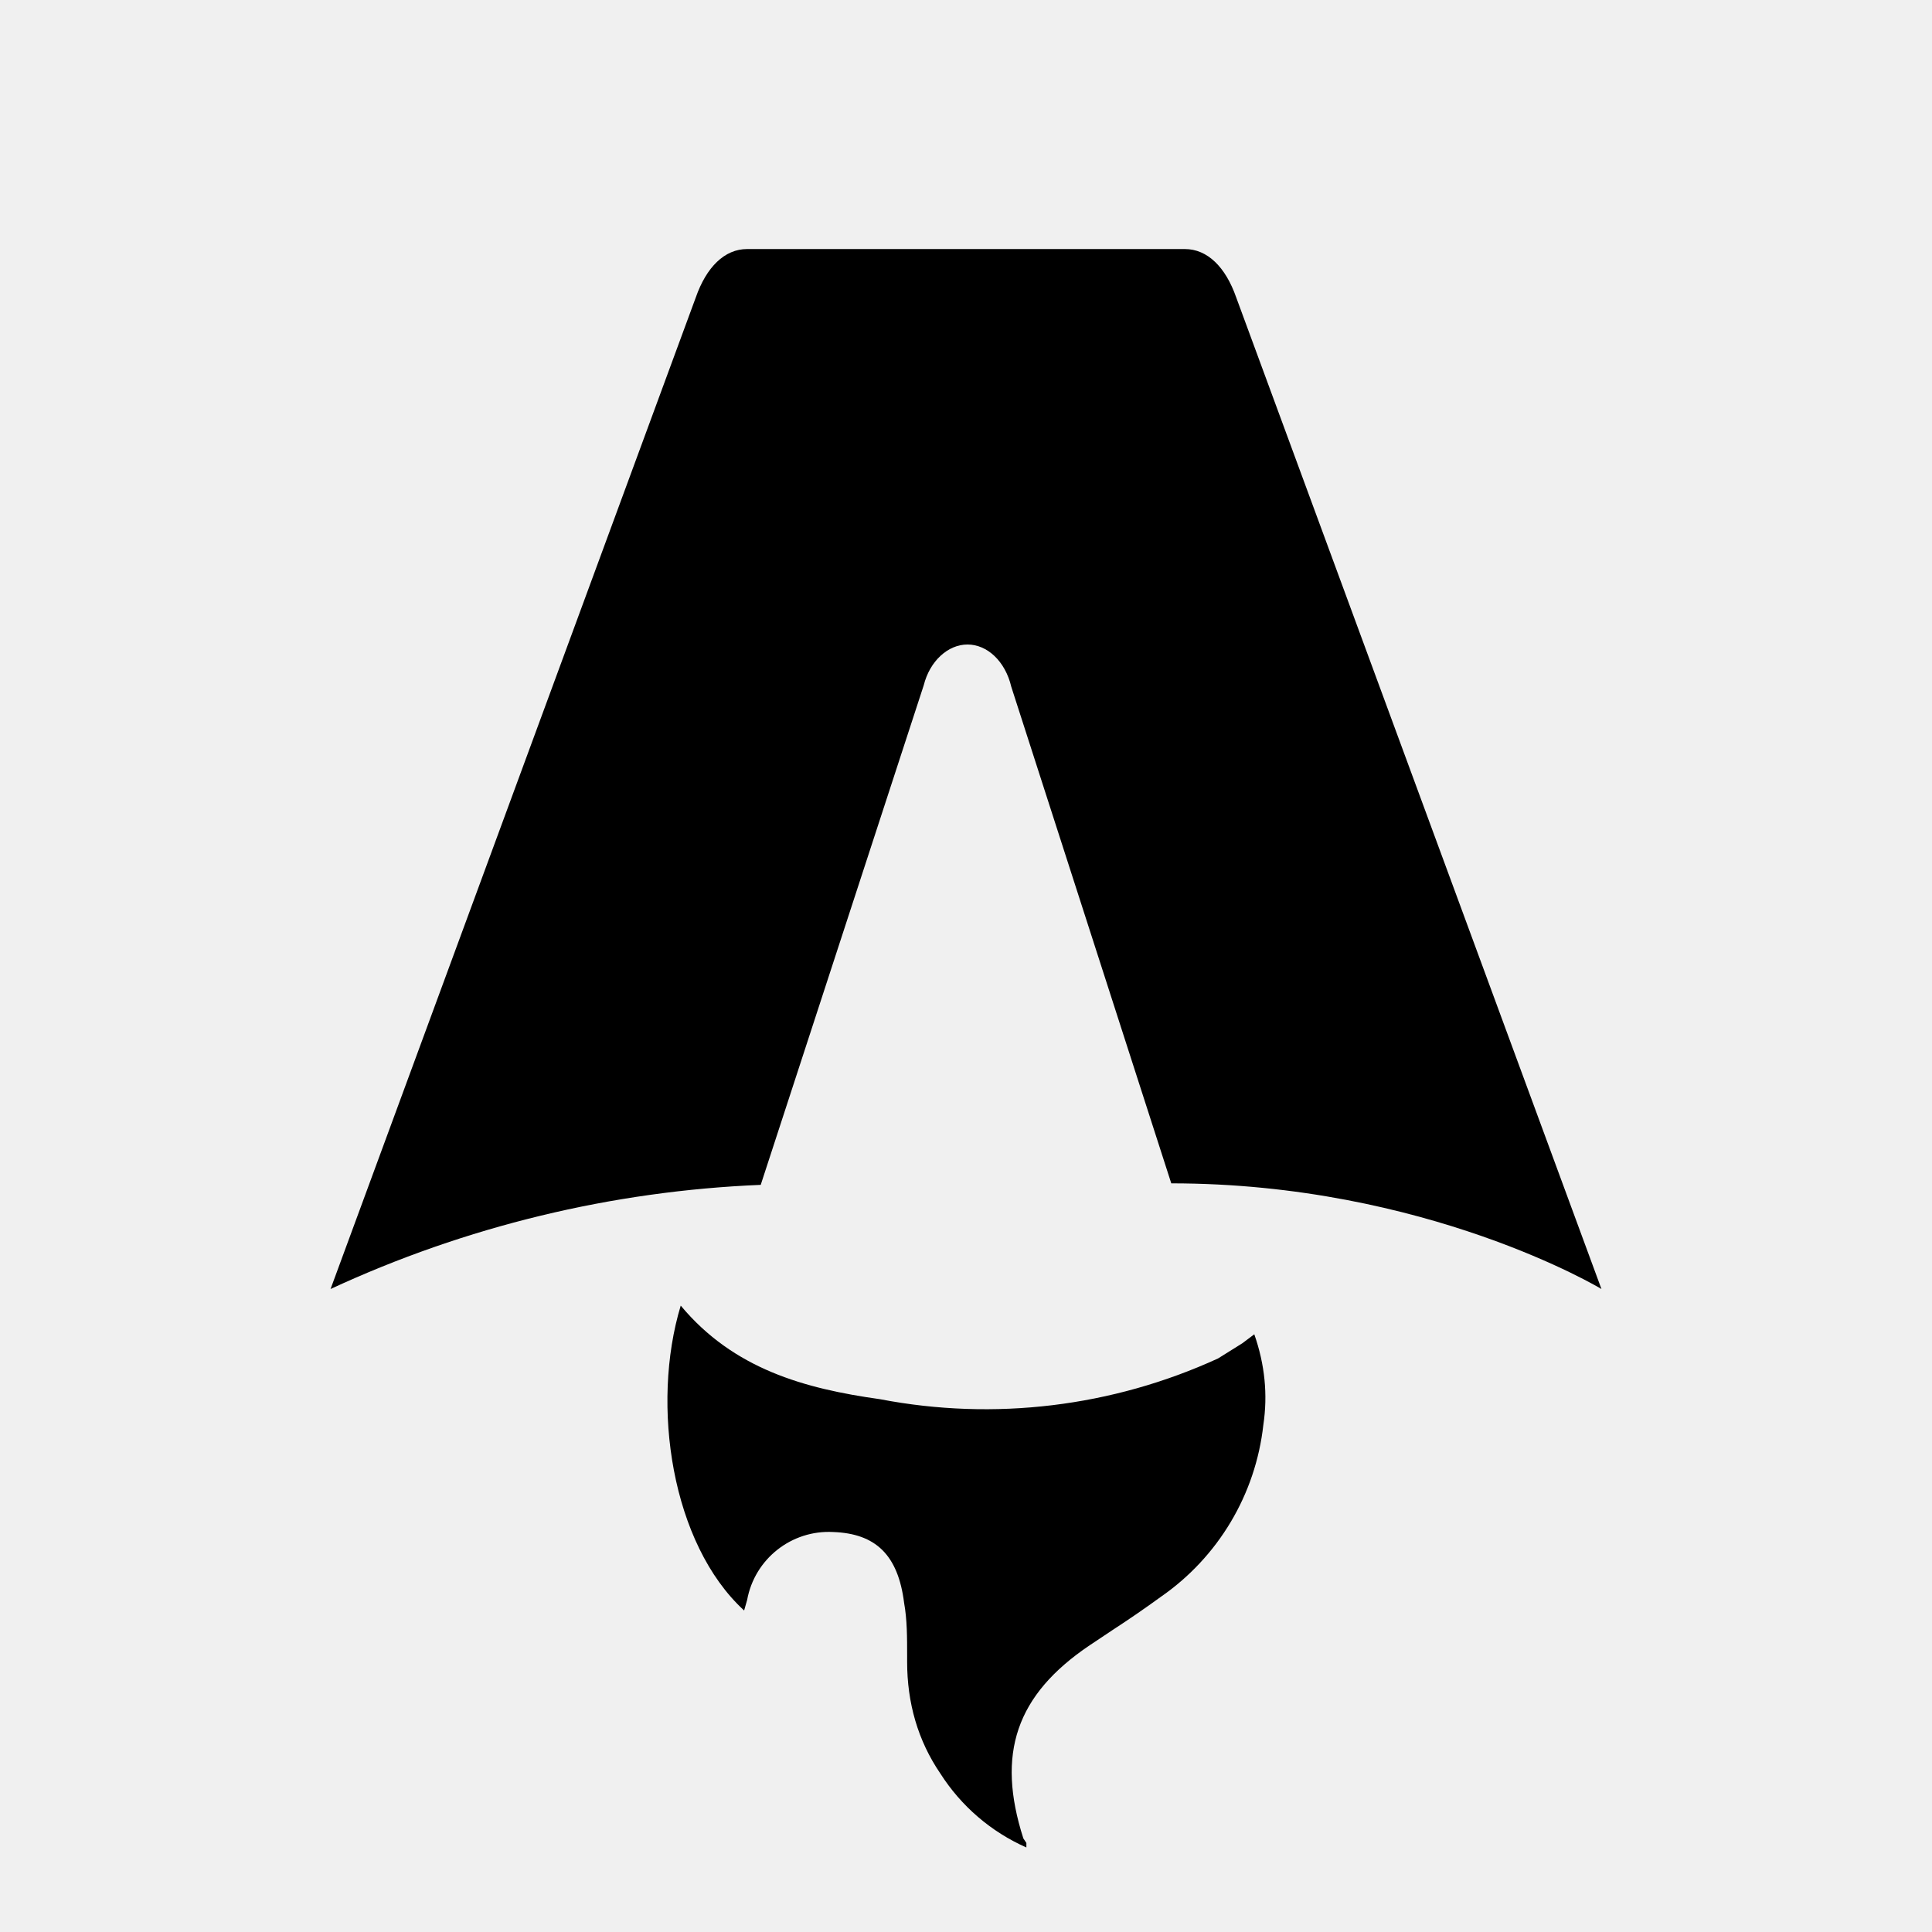
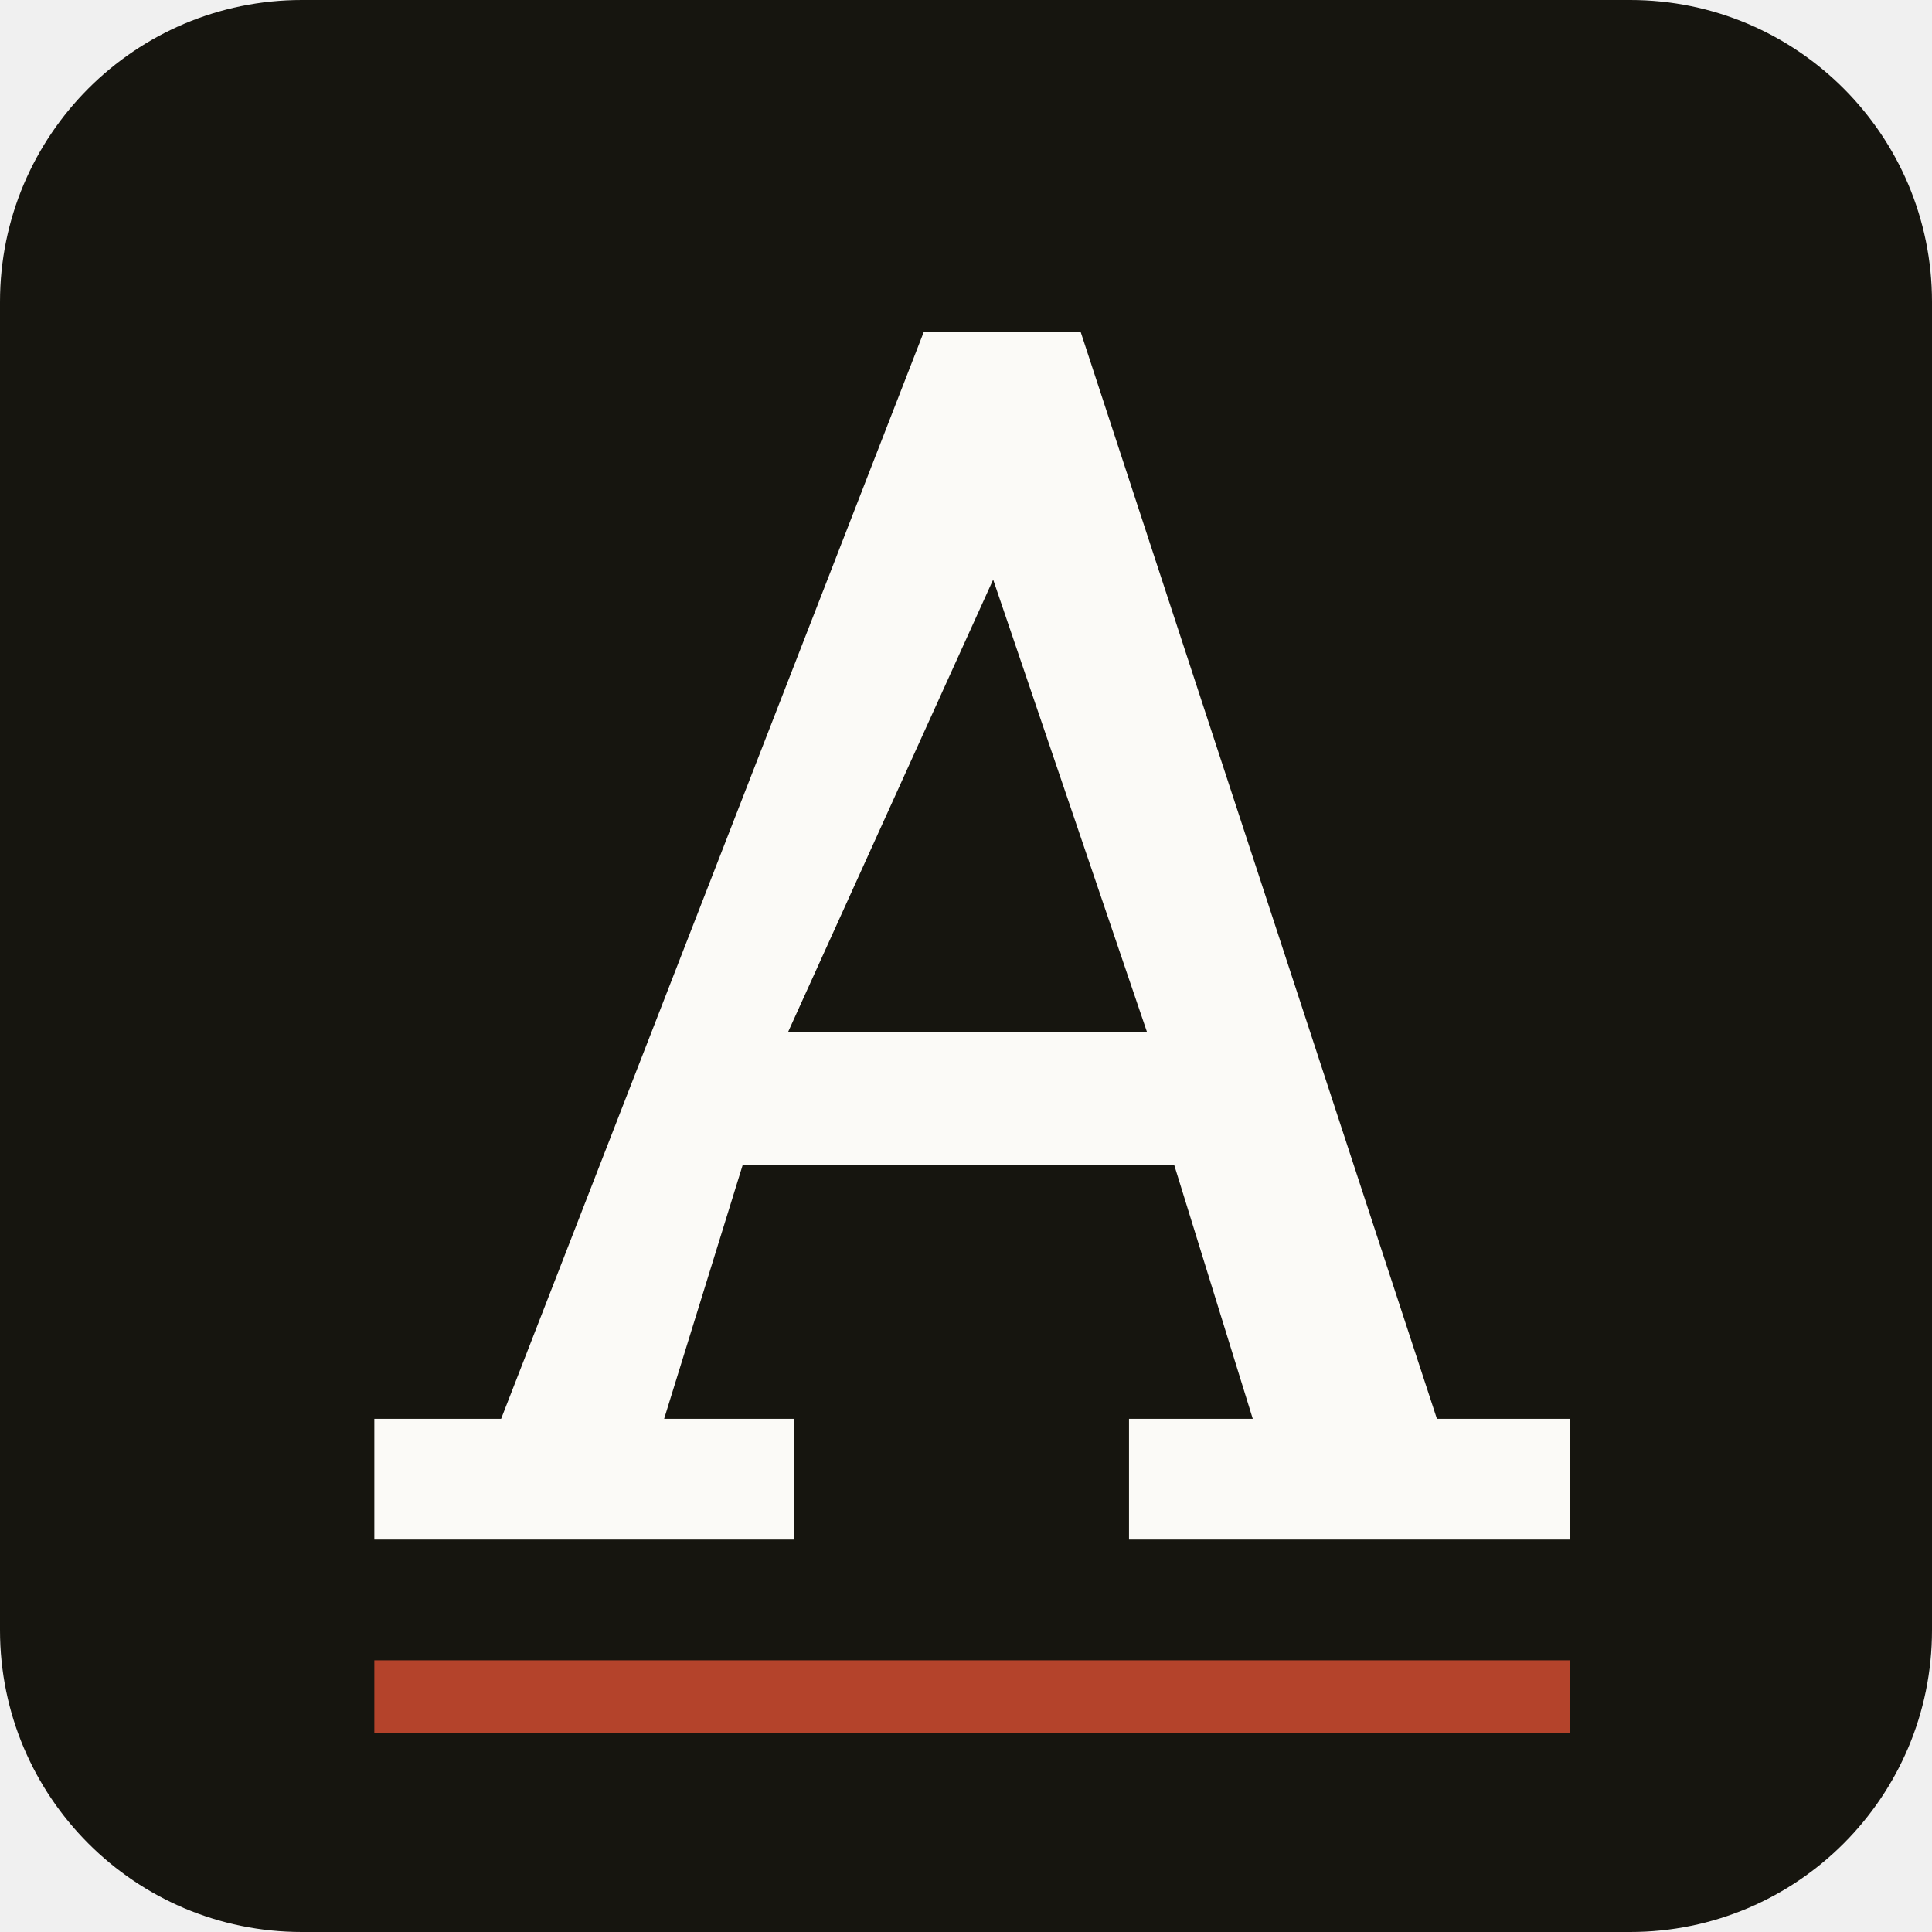
- <svg xmlns="http://www.w3.org/2000/svg" fill="none" viewBox="0 0 128 128">
-   <path d="M50.4 78.5a75.1 75.1 0 0 0-28.5 6.9l24.2-65.7c.7-2 1.9-3.2 3.4-3.2h29c1.5 0 2.7 1.2 3.4 3.2l24.2 65.7s-11.6-7-28.5-7L67 45.5c-.4-1.7-1.6-2.8-2.9-2.8-1.3 0-2.5 1.1-2.9 2.7L50.4 78.5Zm-1.1 28.2Zm-4.2-20.2c-2 6.6-.6 15.8 4.2 20.2a17.5 17.5 0 0 1 .2-.7 5.5 5.5 0 0 1 5.7-4.5c2.8.1 4.3 1.5 4.7 4.7.2 1.1.2 2.3.2 3.5v.4c0 2.7.7 5.2 2.2 7.4a13 13 0 0 0 5.7 4.9v-.3l-.2-.3c-1.8-5.6-.5-9.5 4.4-12.8l1.5-1a73 73 0 0 0 3.2-2.2 16 16 0 0 0 6.8-11.4c.3-2 .1-4-.6-6l-.8.6-1.6 1a37 37 0 0 1-22.4 2.7c-5-.7-9.7-2-13.2-6.2Z" />
-   <style>
-         path { fill: #000; }
-         @media (prefers-color-scheme: dark) {
-             path { fill: #FFF; }
-         }
-     </style>
+ <svg xmlns="http://www.w3.org/2000/svg" viewBox="0 0 64 64">
+   <rect width="64" height="64" rx="10" fill="#16150F" />
+   <path fill="#FBFAF7" fill-rule="evenodd" d="     M30.6 11 h5.2 L47.6 47 h4.4 v4 H37.4 v-4 h4.1 l-2.6-8.4 H24.6 L22 47 h4.3 v4 H12.4 v-4 h4.2 Z     M32.9 19.2 L26.1 34.2 h11.9 Z" />
+   <rect x="12.4" y="55" width="39.6" height="2.4" fill="#B4432B" />
</svg>
